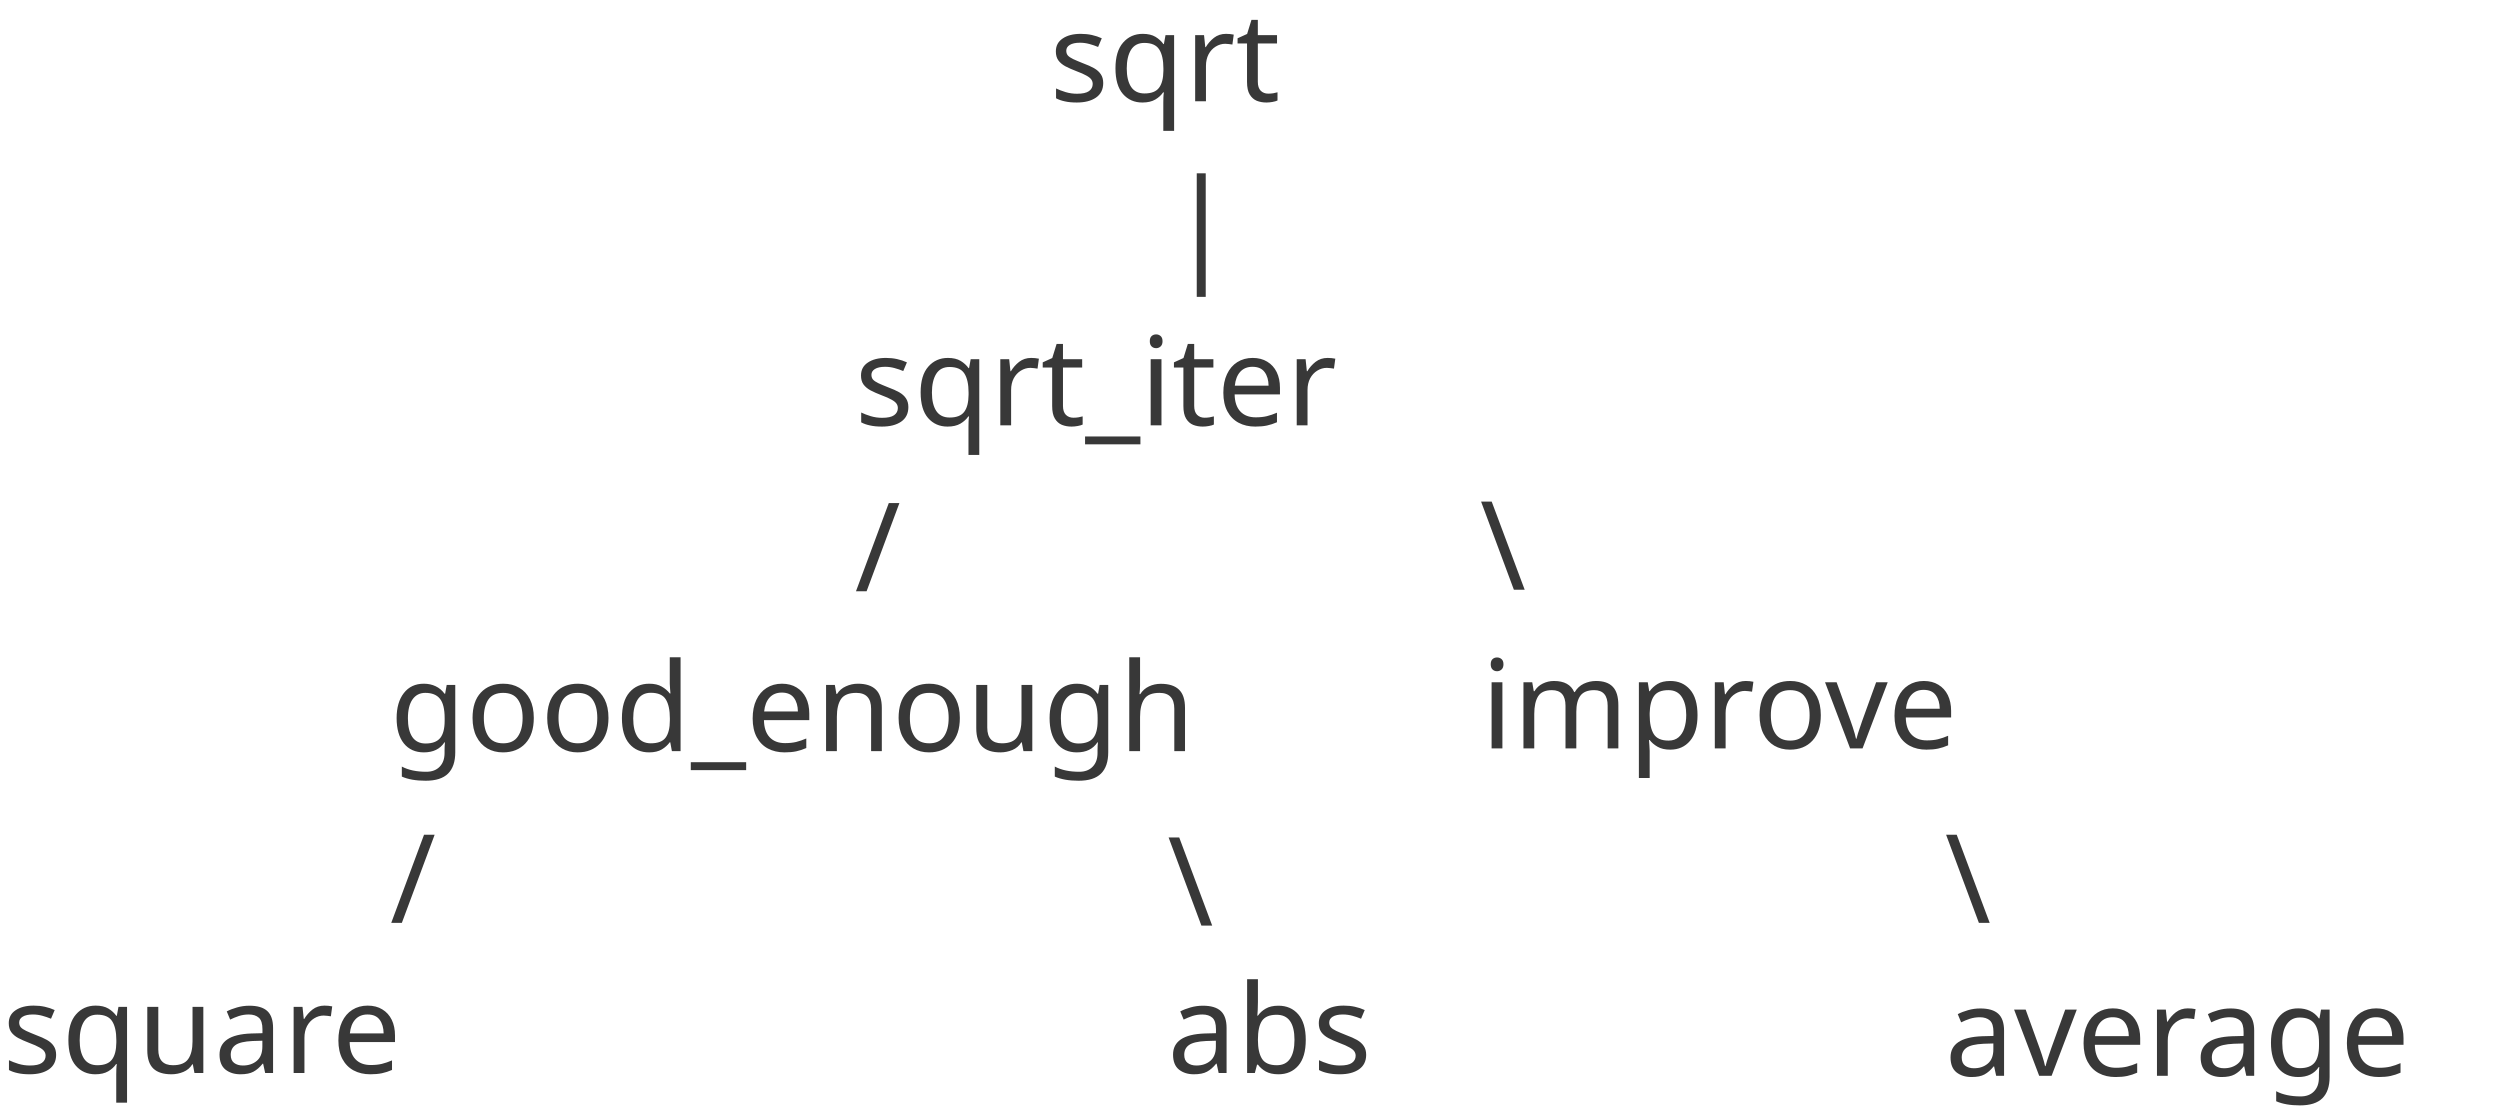
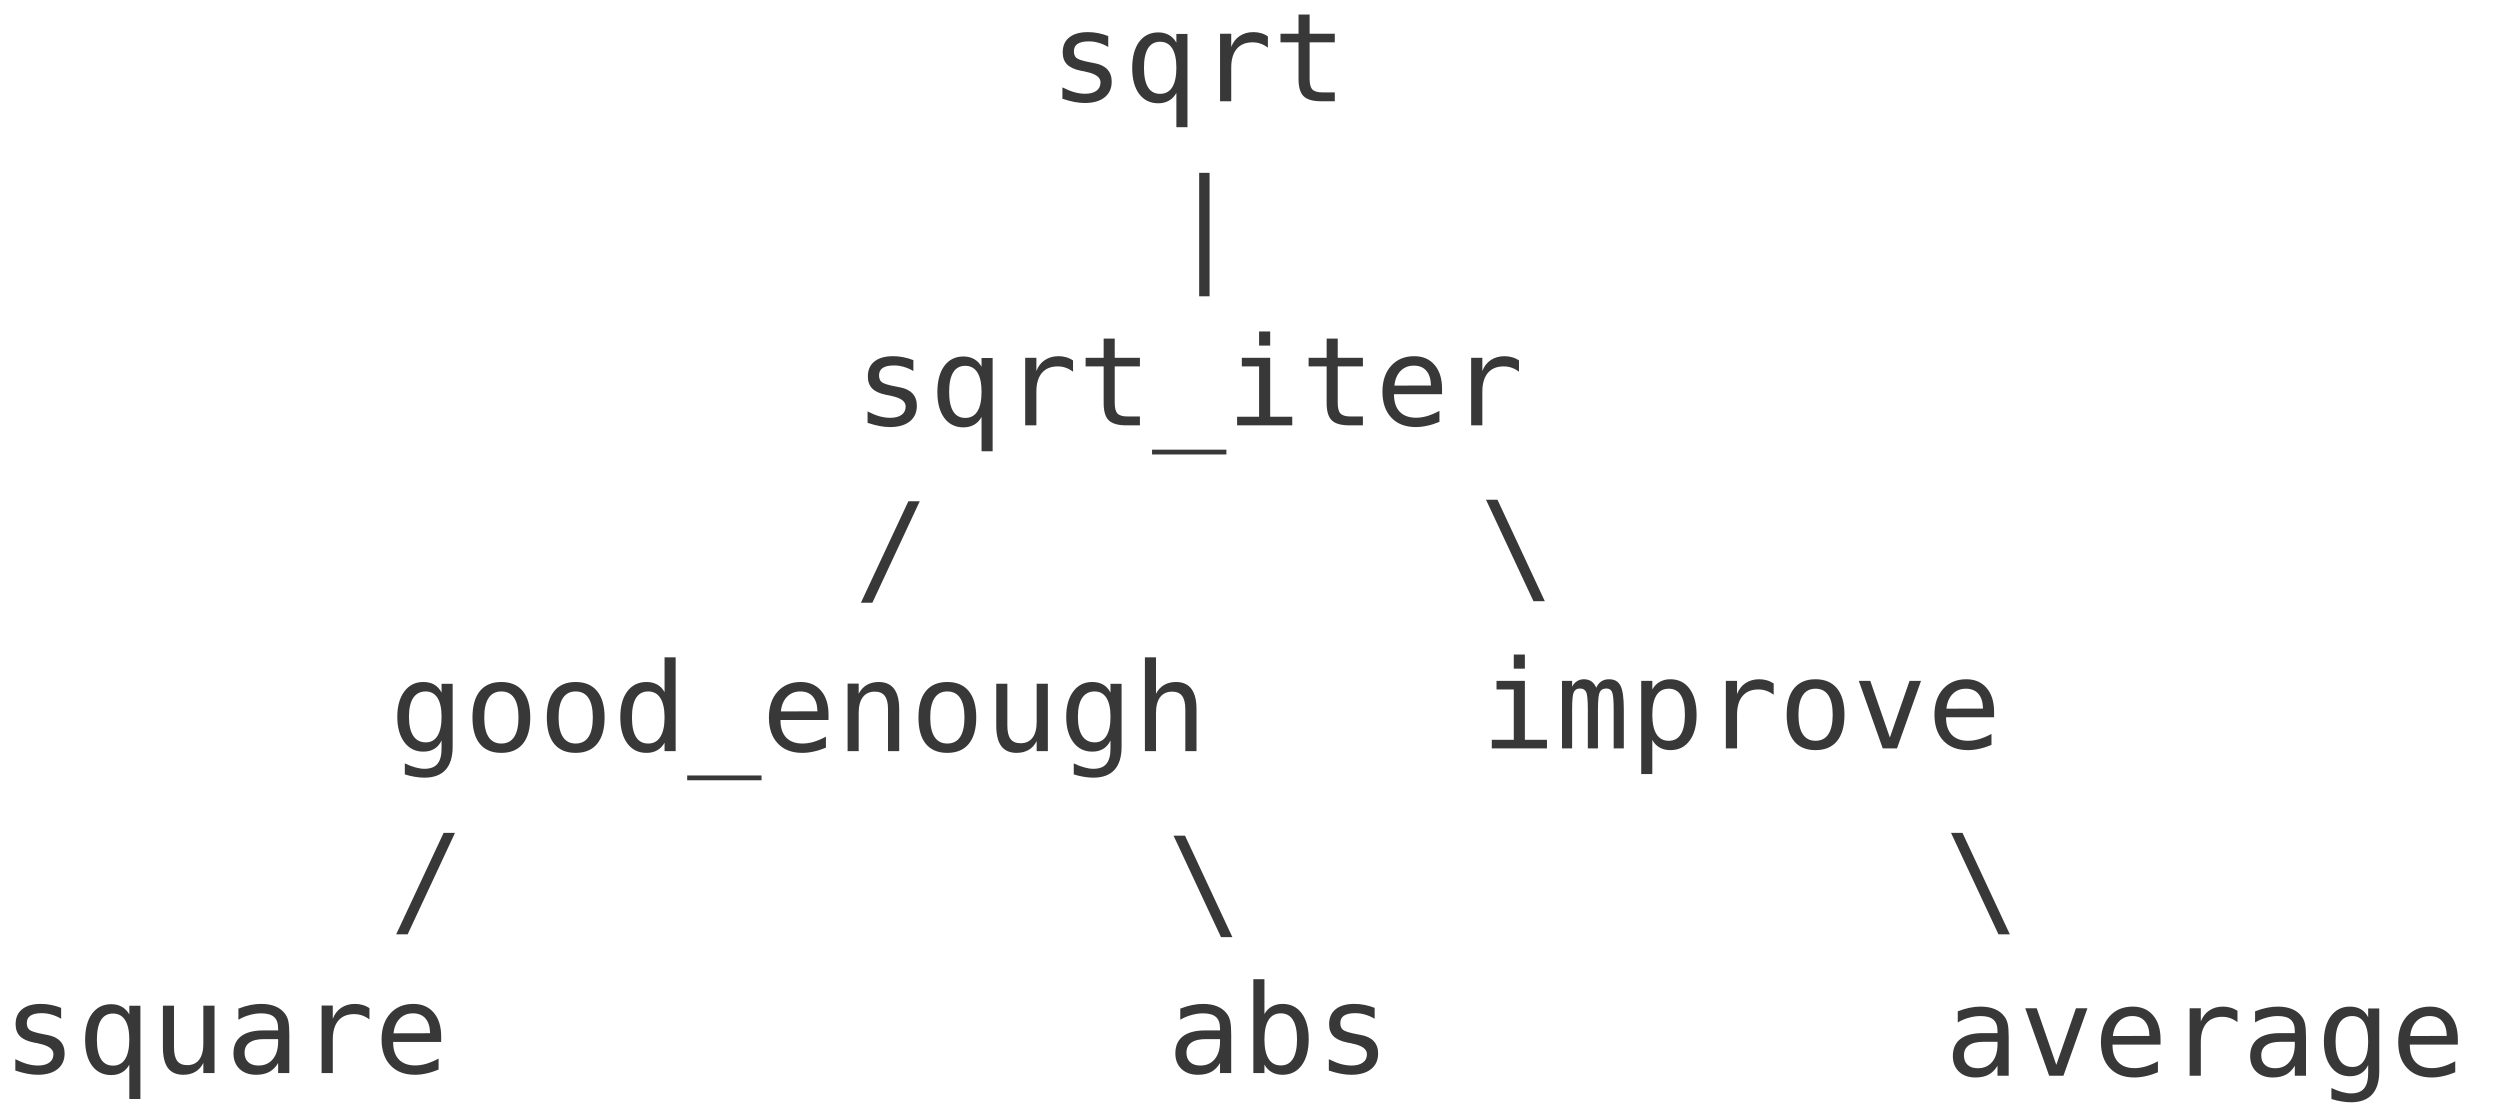
<svg xmlns="http://www.w3.org/2000/svg" preserveAspectRatio="xMinYMin meet" viewBox="0 0 405 181" id="svg2" version="1.1">
  <defs id="defs4" />
  <g transform="translate(-113.4662,-103.3918)" id="layer2" style="display:inline">
-     <text x="113.87" y="277.225" id="text3806" xml:space="preserve" style="font-style:normal;font-variant:normal;font-weight:500;font-stretch:normal;font-size:20px;line-height:125%;font-family:Droid Sans Mono;-inkscape-font-specification:'Droid Sans Mono, Medium';letter-spacing:0px;word-spacing:0px;display:inline;fill:#383838;fill-opacity:1;stroke:none;text-anchor:start;text-align:start;writing-mode:lr;font-variant-ligatures:normal;font-variant-caps:normal;font-variant-numeric:normal;font-feature-settings:normal;">
-       <tspan x="113.87" y="277.225" id="tspan3808" style="-inkscape-font-specification:'Droid Sans Mono, Medium';font-family:Droid Sans Mono;font-weight:500;font-style:normal;font-stretch:normal;font-variant:normal;font-size:20px;text-anchor:start;text-align:start;writing-mode:lr;font-variant-ligatures:normal;font-variant-caps:normal;font-variant-numeric:normal;font-feature-settings:normal;">square</tspan>
+     <text x="113.87" y="277.225" id="text3806" xml:space="preserve" style="font-style:normal;font-variant:normal;font-weight:500;font-stretch:normal;font-size:20px;line-height:125%;font-family:Inconsolata;-inkscape-font-specification:'Inconsolata, Medium';letter-spacing:0px;word-spacing:0px;display:inline;fill:#383838;fill-opacity:1;stroke:none;text-anchor:start;text-align:start;writing-mode:lr;font-variant-ligatures:normal;font-variant-caps:normal;font-variant-numeric:normal;font-feature-settings:normal;">
+       <tspan x="113.87" y="277.225" id="tspan3808" style="-inkscape-font-specification:'Inconsolata, Medium';font-family:Inconsolata;font-weight:500;font-style:normal;font-stretch:normal;font-variant:normal;font-size:20px;text-anchor:start;text-align:start;writing-mode:lr;font-variant-ligatures:normal;font-variant-caps:normal;font-variant-numeric:normal;font-feature-settings:normal;">square</tspan>
    </text>
-     <text x="176.644" y="252.901" id="text3798" xml:space="preserve" style="font-style:normal;font-variant:normal;font-weight:500;font-stretch:normal;font-size:20px;line-height:125%;font-family:Droid Sans Mono;-inkscape-font-specification:'Droid Sans Mono Medium';letter-spacing:0px;word-spacing:0px;display:inline;fill:#383838;fill-opacity:1;stroke:none">
+     <text x="176.644" y="252.901" id="text3798" xml:space="preserve" style="font-style:normal;font-variant:normal;font-weight:500;font-stretch:normal;font-size:20px;line-height:125%;font-family:Inconsolata;-inkscape-font-specification:'Inconsolata Medium';letter-spacing:0px;word-spacing:0px;display:inline;fill:#383838;fill-opacity:1;stroke:none">
      <tspan x="176.644" y="252.901" id="tspan3800">/</tspan>
    </text>
-     <text x="176.626" y="225.076" id="text3802" xml:space="preserve" style="font-style:normal;font-variant:normal;font-weight:500;font-stretch:normal;font-size:20px;line-height:125%;font-family:Droid Sans Mono;-inkscape-font-specification:'Droid Sans Mono, Medium';letter-spacing:0px;word-spacing:0px;display:inline;fill:#383838;fill-opacity:1;stroke:none;text-anchor:start;text-align:start;writing-mode:lr;font-variant-ligatures:normal;font-variant-caps:normal;font-variant-numeric:normal;font-feature-settings:normal;">
-       <tspan x="176.626" y="225.076" id="tspan3804" style="-inkscape-font-specification:'Droid Sans Mono, Medium';font-family:Droid Sans Mono;font-weight:500;font-style:normal;font-stretch:normal;font-variant:normal;font-size:20px;text-anchor:start;text-align:start;writing-mode:lr;font-variant-ligatures:normal;font-variant-caps:normal;font-variant-numeric:normal;font-feature-settings:normal;">good_enough</tspan>
+     <text x="176.626" y="225.076" id="text3802" xml:space="preserve" style="font-style:normal;font-variant:normal;font-weight:500;font-stretch:normal;font-size:20px;line-height:125%;font-family:Inconsolata;-inkscape-font-specification:'Inconsolata, Medium';letter-spacing:0px;word-spacing:0px;display:inline;fill:#383838;fill-opacity:1;stroke:none;text-anchor:start;text-align:start;writing-mode:lr;font-variant-ligatures:normal;font-variant-caps:normal;font-variant-numeric:normal;font-feature-settings:normal;">
+       <tspan x="176.626" y="225.076" id="tspan3804" style="-inkscape-font-specification:'Inconsolata, Medium';font-family:Inconsolata;font-weight:500;font-style:normal;font-stretch:normal;font-variant:normal;font-size:20px;text-anchor:start;text-align:start;writing-mode:lr;font-variant-ligatures:normal;font-variant-caps:normal;font-variant-numeric:normal;font-feature-settings:normal;">good_enough</tspan>
    </text>
-     <text x="302.579" y="253.343" id="text3786" xml:space="preserve" style="font-style:normal;font-variant:normal;font-weight:500;font-stretch:normal;font-size:20px;line-height:125%;font-family:Droid Sans Mono;-inkscape-font-specification:'Droid Sans Mono Medium';letter-spacing:0px;word-spacing:0px;display:inline;fill:#383838;fill-opacity:1;stroke:none">
+     <text x="302.579" y="253.343" id="text3786" xml:space="preserve" style="font-style:normal;font-variant:normal;font-weight:500;font-stretch:normal;font-size:20px;line-height:125%;font-family:Inconsolata;-inkscape-font-specification:'Inconsolata Medium';letter-spacing:0px;word-spacing:0px;display:inline;fill:#383838;fill-opacity:1;stroke:none">
      <tspan x="302.579" y="253.343" id="tspan3788">\</tspan>
    </text>
-     <text x="302.579" y="277.225" id="text3810" xml:space="preserve" style="font-style:normal;font-variant:normal;font-weight:500;font-stretch:normal;font-size:20px;line-height:125%;font-family:Droid Sans Mono;-inkscape-font-specification:'Droid Sans Mono, Medium';letter-spacing:0px;word-spacing:0px;display:inline;fill:#383838;fill-opacity:1;stroke:none;text-anchor:start;text-align:start;writing-mode:lr;font-variant-ligatures:normal;font-variant-caps:normal;font-variant-numeric:normal;font-feature-settings:normal;">
-       <tspan x="302.579" y="277.225" id="tspan3812" style="-inkscape-font-specification:'Droid Sans Mono, Medium';font-family:Droid Sans Mono;font-weight:500;font-style:normal;font-stretch:normal;font-variant:normal;font-size:20px;text-anchor:start;text-align:start;writing-mode:lr;font-variant-ligatures:normal;font-variant-caps:normal;font-variant-numeric:normal;font-feature-settings:normal;">abs</tspan>
+     <text x="302.579" y="277.225" id="text3810" xml:space="preserve" style="font-style:normal;font-variant:normal;font-weight:500;font-stretch:normal;font-size:20px;line-height:125%;font-family:Inconsolata;-inkscape-font-specification:'Inconsolata, Medium';letter-spacing:0px;word-spacing:0px;display:inline;fill:#383838;fill-opacity:1;stroke:none;text-anchor:start;text-align:start;writing-mode:lr;font-variant-ligatures:normal;font-variant-caps:normal;font-variant-numeric:normal;font-feature-settings:normal;">
+       <tspan x="302.579" y="277.225" id="tspan3812" style="-inkscape-font-specification:'Inconsolata, Medium';font-family:Inconsolata;font-weight:500;font-style:normal;font-stretch:normal;font-variant:normal;font-size:20px;text-anchor:start;text-align:start;writing-mode:lr;font-variant-ligatures:normal;font-variant-caps:normal;font-variant-numeric:normal;font-feature-settings:normal;">abs</tspan>
    </text>
-     <text x="428.532" y="277.667" id="text3814" xml:space="preserve" style="font-style:normal;font-variant:normal;font-weight:500;font-stretch:normal;font-size:20px;line-height:125%;font-family:Droid Sans Mono;-inkscape-font-specification:'Droid Sans Mono, Medium';letter-spacing:0px;word-spacing:0px;display:inline;fill:#383838;fill-opacity:1;stroke:none;text-anchor:start;text-align:start;writing-mode:lr;font-variant-ligatures:normal;font-variant-caps:normal;font-variant-numeric:normal;font-feature-settings:normal;">
-       <tspan x="428.532" y="277.667" id="tspan3816" style="-inkscape-font-specification:'Droid Sans Mono, Medium';font-family:Droid Sans Mono;font-weight:500;font-style:normal;font-stretch:normal;font-variant:normal;font-size:20px;text-anchor:start;text-align:start;writing-mode:lr;font-variant-ligatures:normal;font-variant-caps:normal;font-variant-numeric:normal;font-feature-settings:normal;">average</tspan>
+     <text x="428.532" y="277.667" id="text3814" xml:space="preserve" style="font-style:normal;font-variant:normal;font-weight:500;font-stretch:normal;font-size:20px;line-height:125%;font-family:Inconsolata;-inkscape-font-specification:'Inconsolata, Medium';letter-spacing:0px;word-spacing:0px;display:inline;fill:#383838;fill-opacity:1;stroke:none;text-anchor:start;text-align:start;writing-mode:lr;font-variant-ligatures:normal;font-variant-caps:normal;font-variant-numeric:normal;font-feature-settings:normal;">
+       <tspan x="428.532" y="277.667" id="tspan3816" style="-inkscape-font-specification:'Inconsolata, Medium';font-family:Inconsolata;font-weight:500;font-style:normal;font-stretch:normal;font-variant:normal;font-size:20px;text-anchor:start;text-align:start;writing-mode:lr;font-variant-ligatures:normal;font-variant-caps:normal;font-variant-numeric:normal;font-feature-settings:normal;">average</tspan>
    </text>
-     <text x="428.532" y="252.901" id="text3790" xml:space="preserve" style="font-style:normal;font-variant:normal;font-weight:500;font-stretch:normal;font-size:20px;line-height:125%;font-family:Droid Sans Mono;-inkscape-font-specification:'Droid Sans Mono Medium';letter-spacing:0px;word-spacing:0px;display:inline;fill:#383838;fill-opacity:1;stroke:none">
+     <text x="428.532" y="252.901" id="text3790" xml:space="preserve" style="font-style:normal;font-variant:normal;font-weight:500;font-stretch:normal;font-size:20px;line-height:125%;font-family:Inconsolata;-inkscape-font-specification:'Inconsolata Medium';letter-spacing:0px;word-spacing:0px;display:inline;fill:#383838;fill-opacity:1;stroke:none">
      <tspan x="428.532" y="252.901" id="tspan3792">\</tspan>
    </text>
-     <text x="353.402" y="224.634" id="text3782" xml:space="preserve" style="font-style:normal;font-variant:normal;font-weight:500;font-stretch:normal;font-size:20px;line-height:125%;font-family:Droid Sans Mono;-inkscape-font-specification:'Droid Sans Mono, Medium';letter-spacing:0px;word-spacing:0px;display:inline;fill:#383838;fill-opacity:1;stroke:none;text-anchor:start;text-align:start;writing-mode:lr;font-variant-ligatures:normal;font-variant-caps:normal;font-variant-numeric:normal;font-feature-settings:normal;">
-       <tspan x="353.402" y="224.634" id="tspan3784" style="-inkscape-font-specification:'Droid Sans Mono, Medium';font-family:Droid Sans Mono;font-weight:500;font-style:normal;font-stretch:normal;font-variant:normal;font-size:20px;text-anchor:start;text-align:start;writing-mode:lr;font-variant-ligatures:normal;font-variant-caps:normal;font-variant-numeric:normal;font-feature-settings:normal;">improve</tspan>
+     <text x="353.402" y="224.634" id="text3782" xml:space="preserve" style="font-style:normal;font-variant:normal;font-weight:500;font-stretch:normal;font-size:20px;line-height:125%;font-family:Inconsolata;-inkscape-font-specification:'Inconsolata, Medium';letter-spacing:0px;word-spacing:0px;display:inline;fill:#383838;fill-opacity:1;stroke:none;text-anchor:start;text-align:start;writing-mode:lr;font-variant-ligatures:normal;font-variant-caps:normal;font-variant-numeric:normal;font-feature-settings:normal;">
+       <tspan x="353.402" y="224.634" id="tspan3784" style="-inkscape-font-specification:'Inconsolata, Medium';font-family:Inconsolata;font-weight:500;font-style:normal;font-stretch:normal;font-variant:normal;font-size:20px;text-anchor:start;text-align:start;writing-mode:lr;font-variant-ligatures:normal;font-variant-caps:normal;font-variant-numeric:normal;font-feature-settings:normal;">improve</tspan>
    </text>
-     <text x="251.933" y="199.173" id="text3774" xml:space="preserve" style="font-style:normal;font-variant:normal;font-weight:500;font-stretch:normal;font-size:20px;line-height:125%;font-family:Droid Sans Mono;-inkscape-font-specification:'Droid Sans Mono Medium';letter-spacing:0px;word-spacing:0px;display:inline;fill:#383838;fill-opacity:1;stroke:none">
+     <text x="251.933" y="199.173" id="text3774" xml:space="preserve" style="font-style:normal;font-variant:normal;font-weight:500;font-stretch:normal;font-size:20px;line-height:125%;font-family:Inconsolata;-inkscape-font-specification:'Inconsolata Medium';letter-spacing:0px;word-spacing:0px;display:inline;fill:#383838;fill-opacity:1;stroke:none">
      <tspan x="251.933" y="199.173" id="tspan3776">/</tspan>
    </text>
-     <text x="353.201" y="198.932" id="text3778" xml:space="preserve" style="font-style:normal;font-variant:normal;font-weight:500;font-stretch:normal;font-size:20px;line-height:125%;font-family:Droid Sans Mono;-inkscape-font-specification:'Droid Sans Mono Medium';letter-spacing:0px;word-spacing:0px;display:inline;fill:#383838;fill-opacity:1;stroke:none">
+     <text x="353.201" y="198.932" id="text3778" xml:space="preserve" style="font-style:normal;font-variant:normal;font-weight:500;font-stretch:normal;font-size:20px;line-height:125%;font-family:Inconsolata;-inkscape-font-specification:'Inconsolata Medium';letter-spacing:0px;word-spacing:0px;display:inline;fill:#383838;fill-opacity:1;stroke:none">
      <tspan x="353.201" y="198.932" id="tspan3780">\</tspan>
    </text>
-     <text x="251.933" y="172.298" id="text3770" xml:space="preserve" style="font-style:normal;font-variant:normal;font-weight:500;font-stretch:normal;font-size:20px;line-height:125%;font-family:Droid Sans Mono;-inkscape-font-specification:'Droid Sans Mono, Medium';letter-spacing:0px;word-spacing:0px;display:inline;fill:#383838;fill-opacity:1;stroke:none;text-anchor:start;text-align:start;writing-mode:lr;font-variant-ligatures:normal;font-variant-caps:normal;font-variant-numeric:normal;font-feature-settings:normal;">
-       <tspan x="251.933" y="172.298" id="tspan3772" style="-inkscape-font-specification:'Droid Sans Mono, Medium';font-family:Droid Sans Mono;font-weight:500;font-style:normal;font-stretch:normal;font-variant:normal;font-size:20px;text-anchor:start;text-align:start;writing-mode:lr;font-variant-ligatures:normal;font-variant-caps:normal;font-variant-numeric:normal;font-feature-settings:normal;">sqrt_iter</tspan>
+     <text x="251.933" y="172.298" id="text3770" xml:space="preserve" style="font-style:normal;font-variant:normal;font-weight:500;font-stretch:normal;font-size:20px;line-height:125%;font-family:Inconsolata;-inkscape-font-specification:'Inconsolata, Medium';letter-spacing:0px;word-spacing:0px;display:inline;fill:#383838;fill-opacity:1;stroke:none;text-anchor:start;text-align:start;writing-mode:lr;font-variant-ligatures:normal;font-variant-caps:normal;font-variant-numeric:normal;font-feature-settings:normal;">
+       <tspan x="251.933" y="172.298" id="tspan3772" style="-inkscape-font-specification:'Inconsolata, Medium';font-family:Inconsolata;font-weight:500;font-style:normal;font-stretch:normal;font-variant:normal;font-size:20px;text-anchor:start;text-align:start;writing-mode:lr;font-variant-ligatures:normal;font-variant-caps:normal;font-variant-numeric:normal;font-feature-settings:normal;">sqrt_iter</tspan>
    </text>
-     <text x="302.558" y="146.673" id="text3766" xml:space="preserve" style="font-style:normal;font-variant:normal;font-weight:500;font-stretch:normal;font-size:20px;line-height:125%;font-family:Droid Sans Mono;-inkscape-font-specification:'Droid Sans Mono Medium';letter-spacing:0px;word-spacing:0px;display:inline;fill:#383838;fill-opacity:1;stroke:none">
+     <text x="302.558" y="146.673" id="text3766" xml:space="preserve" style="font-style:normal;font-variant:normal;font-weight:500;font-stretch:normal;font-size:20px;line-height:125%;font-family:Inconsolata;-inkscape-font-specification:'Inconsolata Medium';letter-spacing:0px;word-spacing:0px;display:inline;fill:#383838;fill-opacity:1;stroke:none">
      <tspan x="302.558" y="146.673" id="tspan3768">|</tspan>
    </text>
-     <text x="283.5" y="119.798" id="text3762" xml:space="preserve" style="font-style:normal;font-variant:normal;font-weight:500;font-stretch:normal;font-size:20px;line-height:125%;font-family:Droid Sans Mono;-inkscape-font-specification:'Droid Sans Mono, Medium';letter-spacing:0px;word-spacing:0px;display:inline;fill:#383838;fill-opacity:1;stroke:none;text-anchor:start;text-align:start;writing-mode:lr;font-variant-ligatures:normal;font-variant-caps:normal;font-variant-numeric:normal;font-feature-settings:normal;">
-       <tspan x="283.5" y="119.798" id="tspan3764" style="-inkscape-font-specification:'Droid Sans Mono, Medium';font-family:Droid Sans Mono;font-weight:500;font-style:normal;font-stretch:normal;font-variant:normal;font-size:20px;text-anchor:start;text-align:start;writing-mode:lr;font-variant-ligatures:normal;font-variant-caps:normal;font-variant-numeric:normal;font-feature-settings:normal;">sqrt</tspan>
+     <text x="283.5" y="119.798" id="text3762" xml:space="preserve" style="font-style:normal;font-variant:normal;font-weight:500;font-stretch:normal;font-size:20px;line-height:125%;font-family:Inconsolata;-inkscape-font-specification:'Inconsolata, Medium';letter-spacing:0px;word-spacing:0px;display:inline;fill:#383838;fill-opacity:1;stroke:none;text-anchor:start;text-align:start;writing-mode:lr;font-variant-ligatures:normal;font-variant-caps:normal;font-variant-numeric:normal;font-feature-settings:normal;">
+       <tspan x="283.5" y="119.798" id="tspan3764" style="-inkscape-font-specification:'Inconsolata, Medium';font-family:Inconsolata;font-weight:500;font-style:normal;font-stretch:normal;font-variant:normal;font-size:20px;text-anchor:start;text-align:start;writing-mode:lr;font-variant-ligatures:normal;font-variant-caps:normal;font-variant-numeric:normal;font-feature-settings:normal;">sqrt</tspan>
    </text>
  </g>
</svg>
